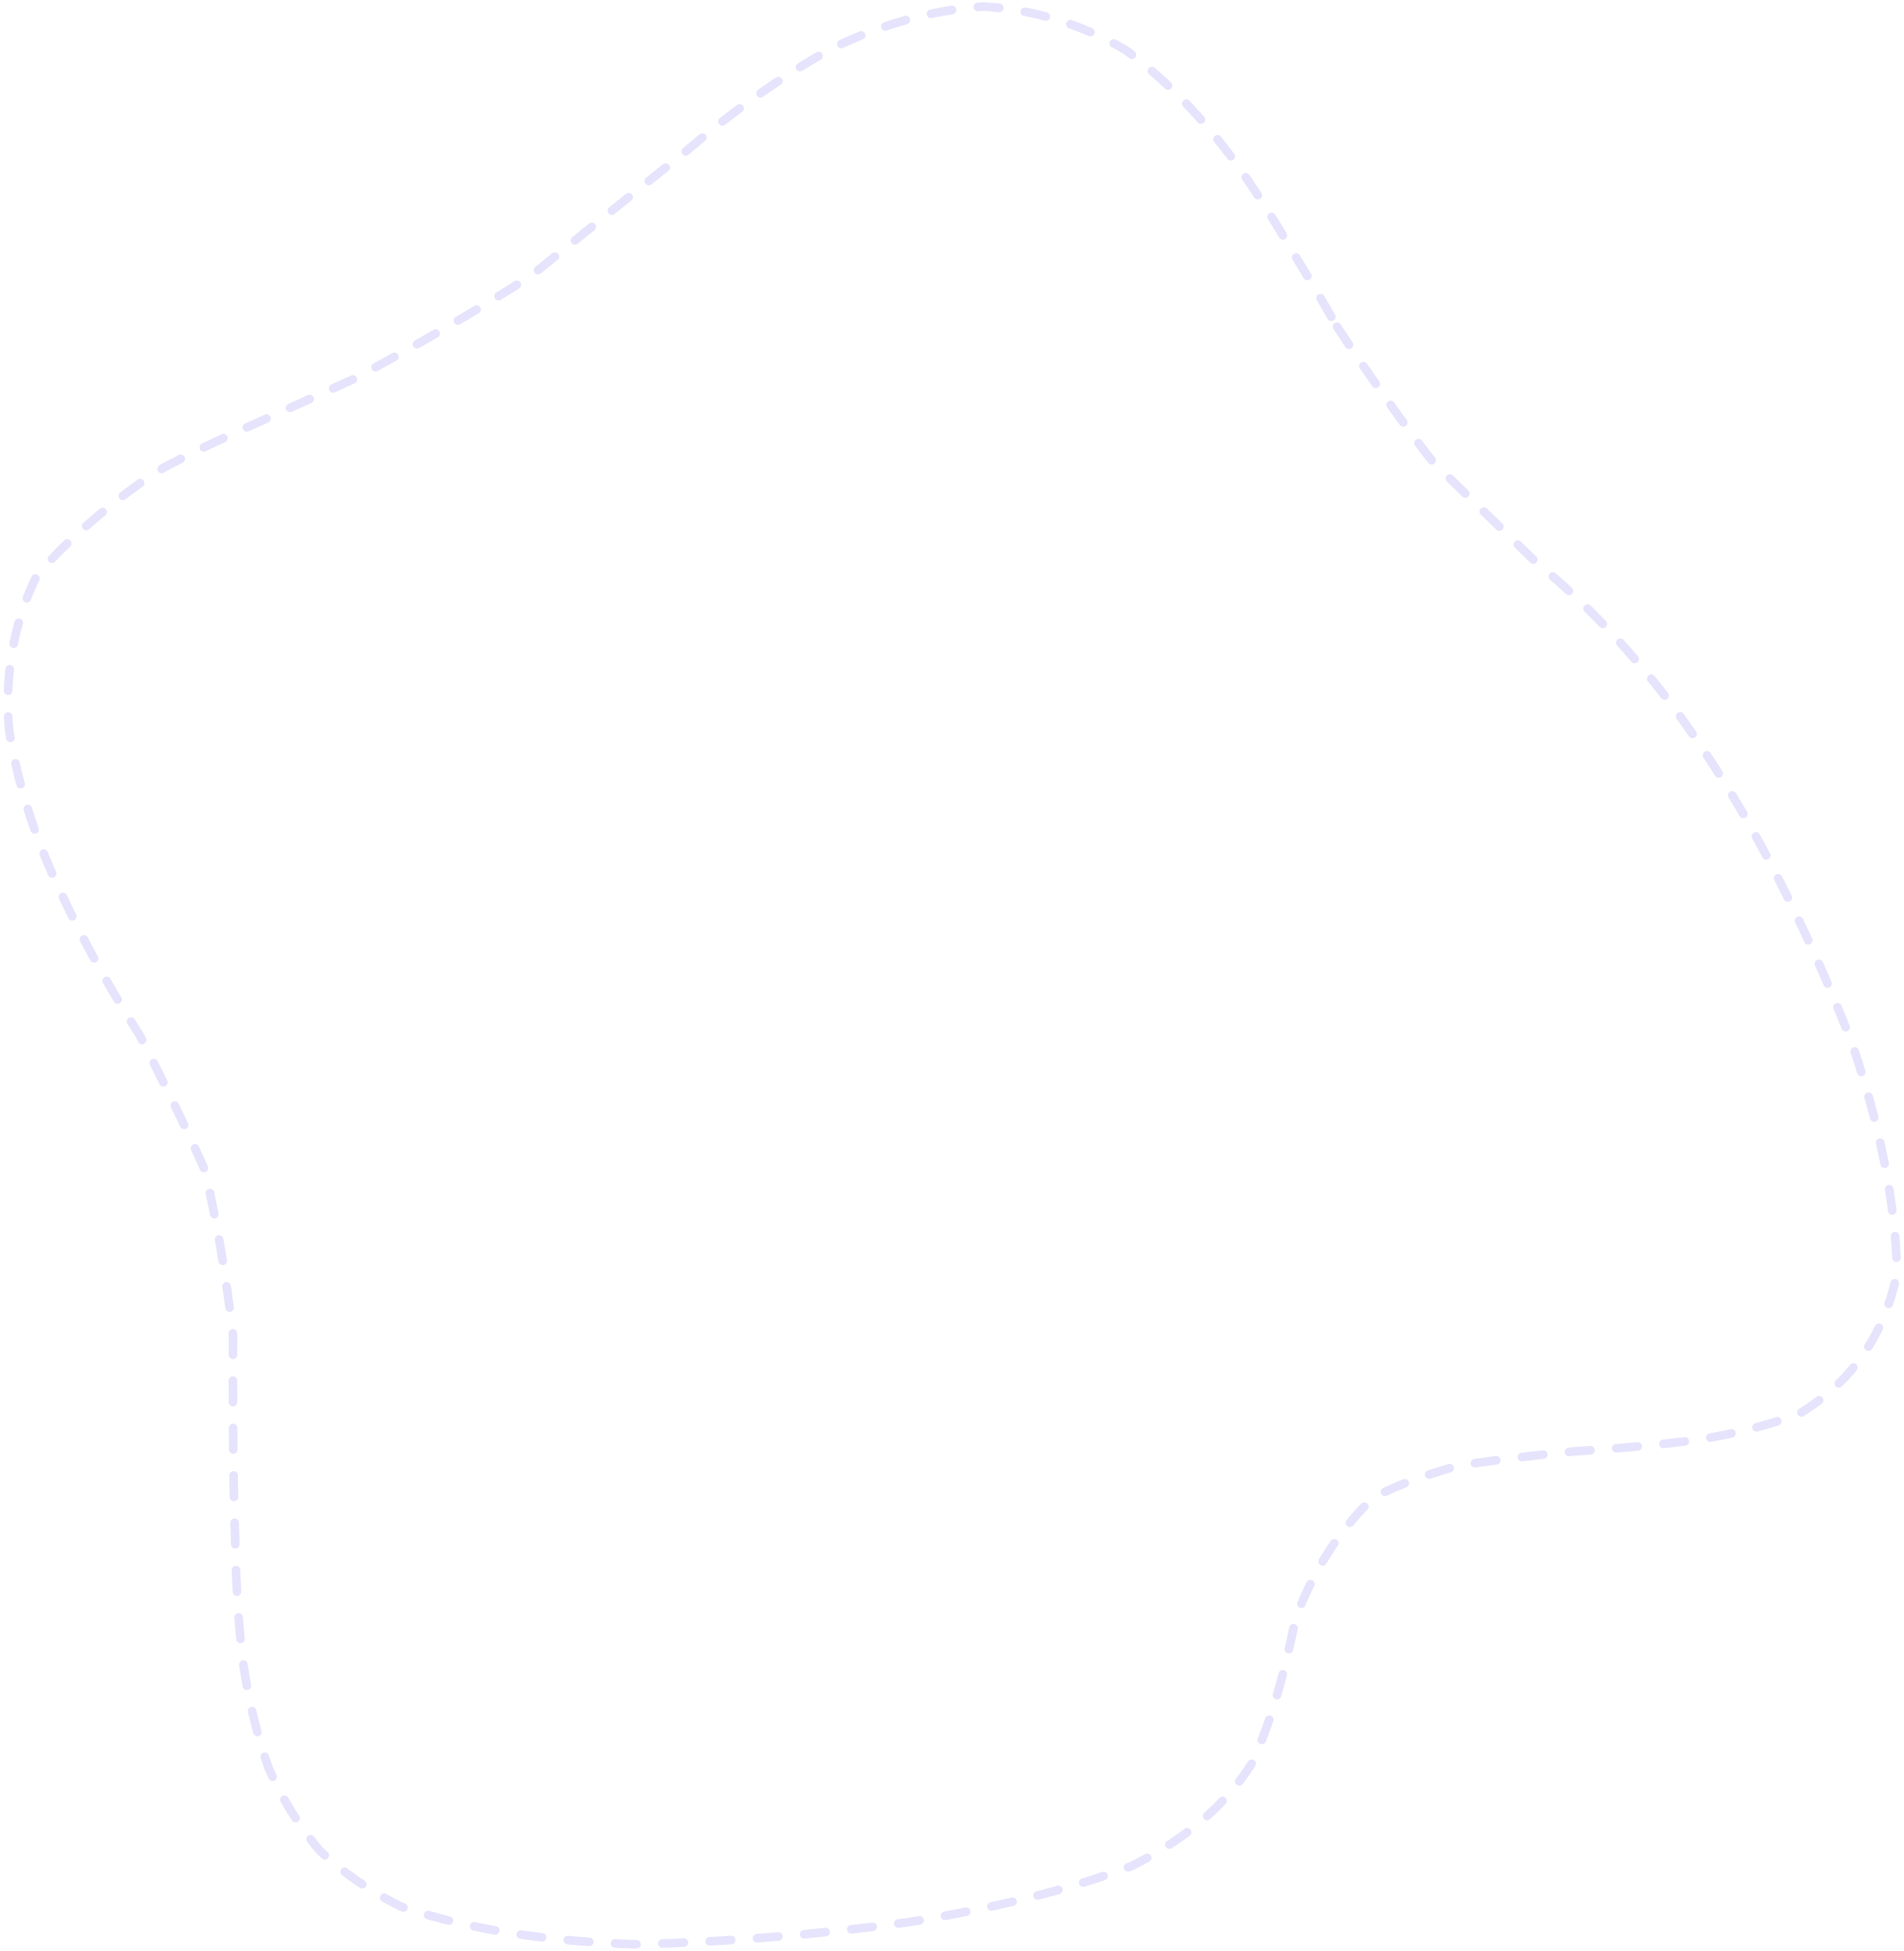
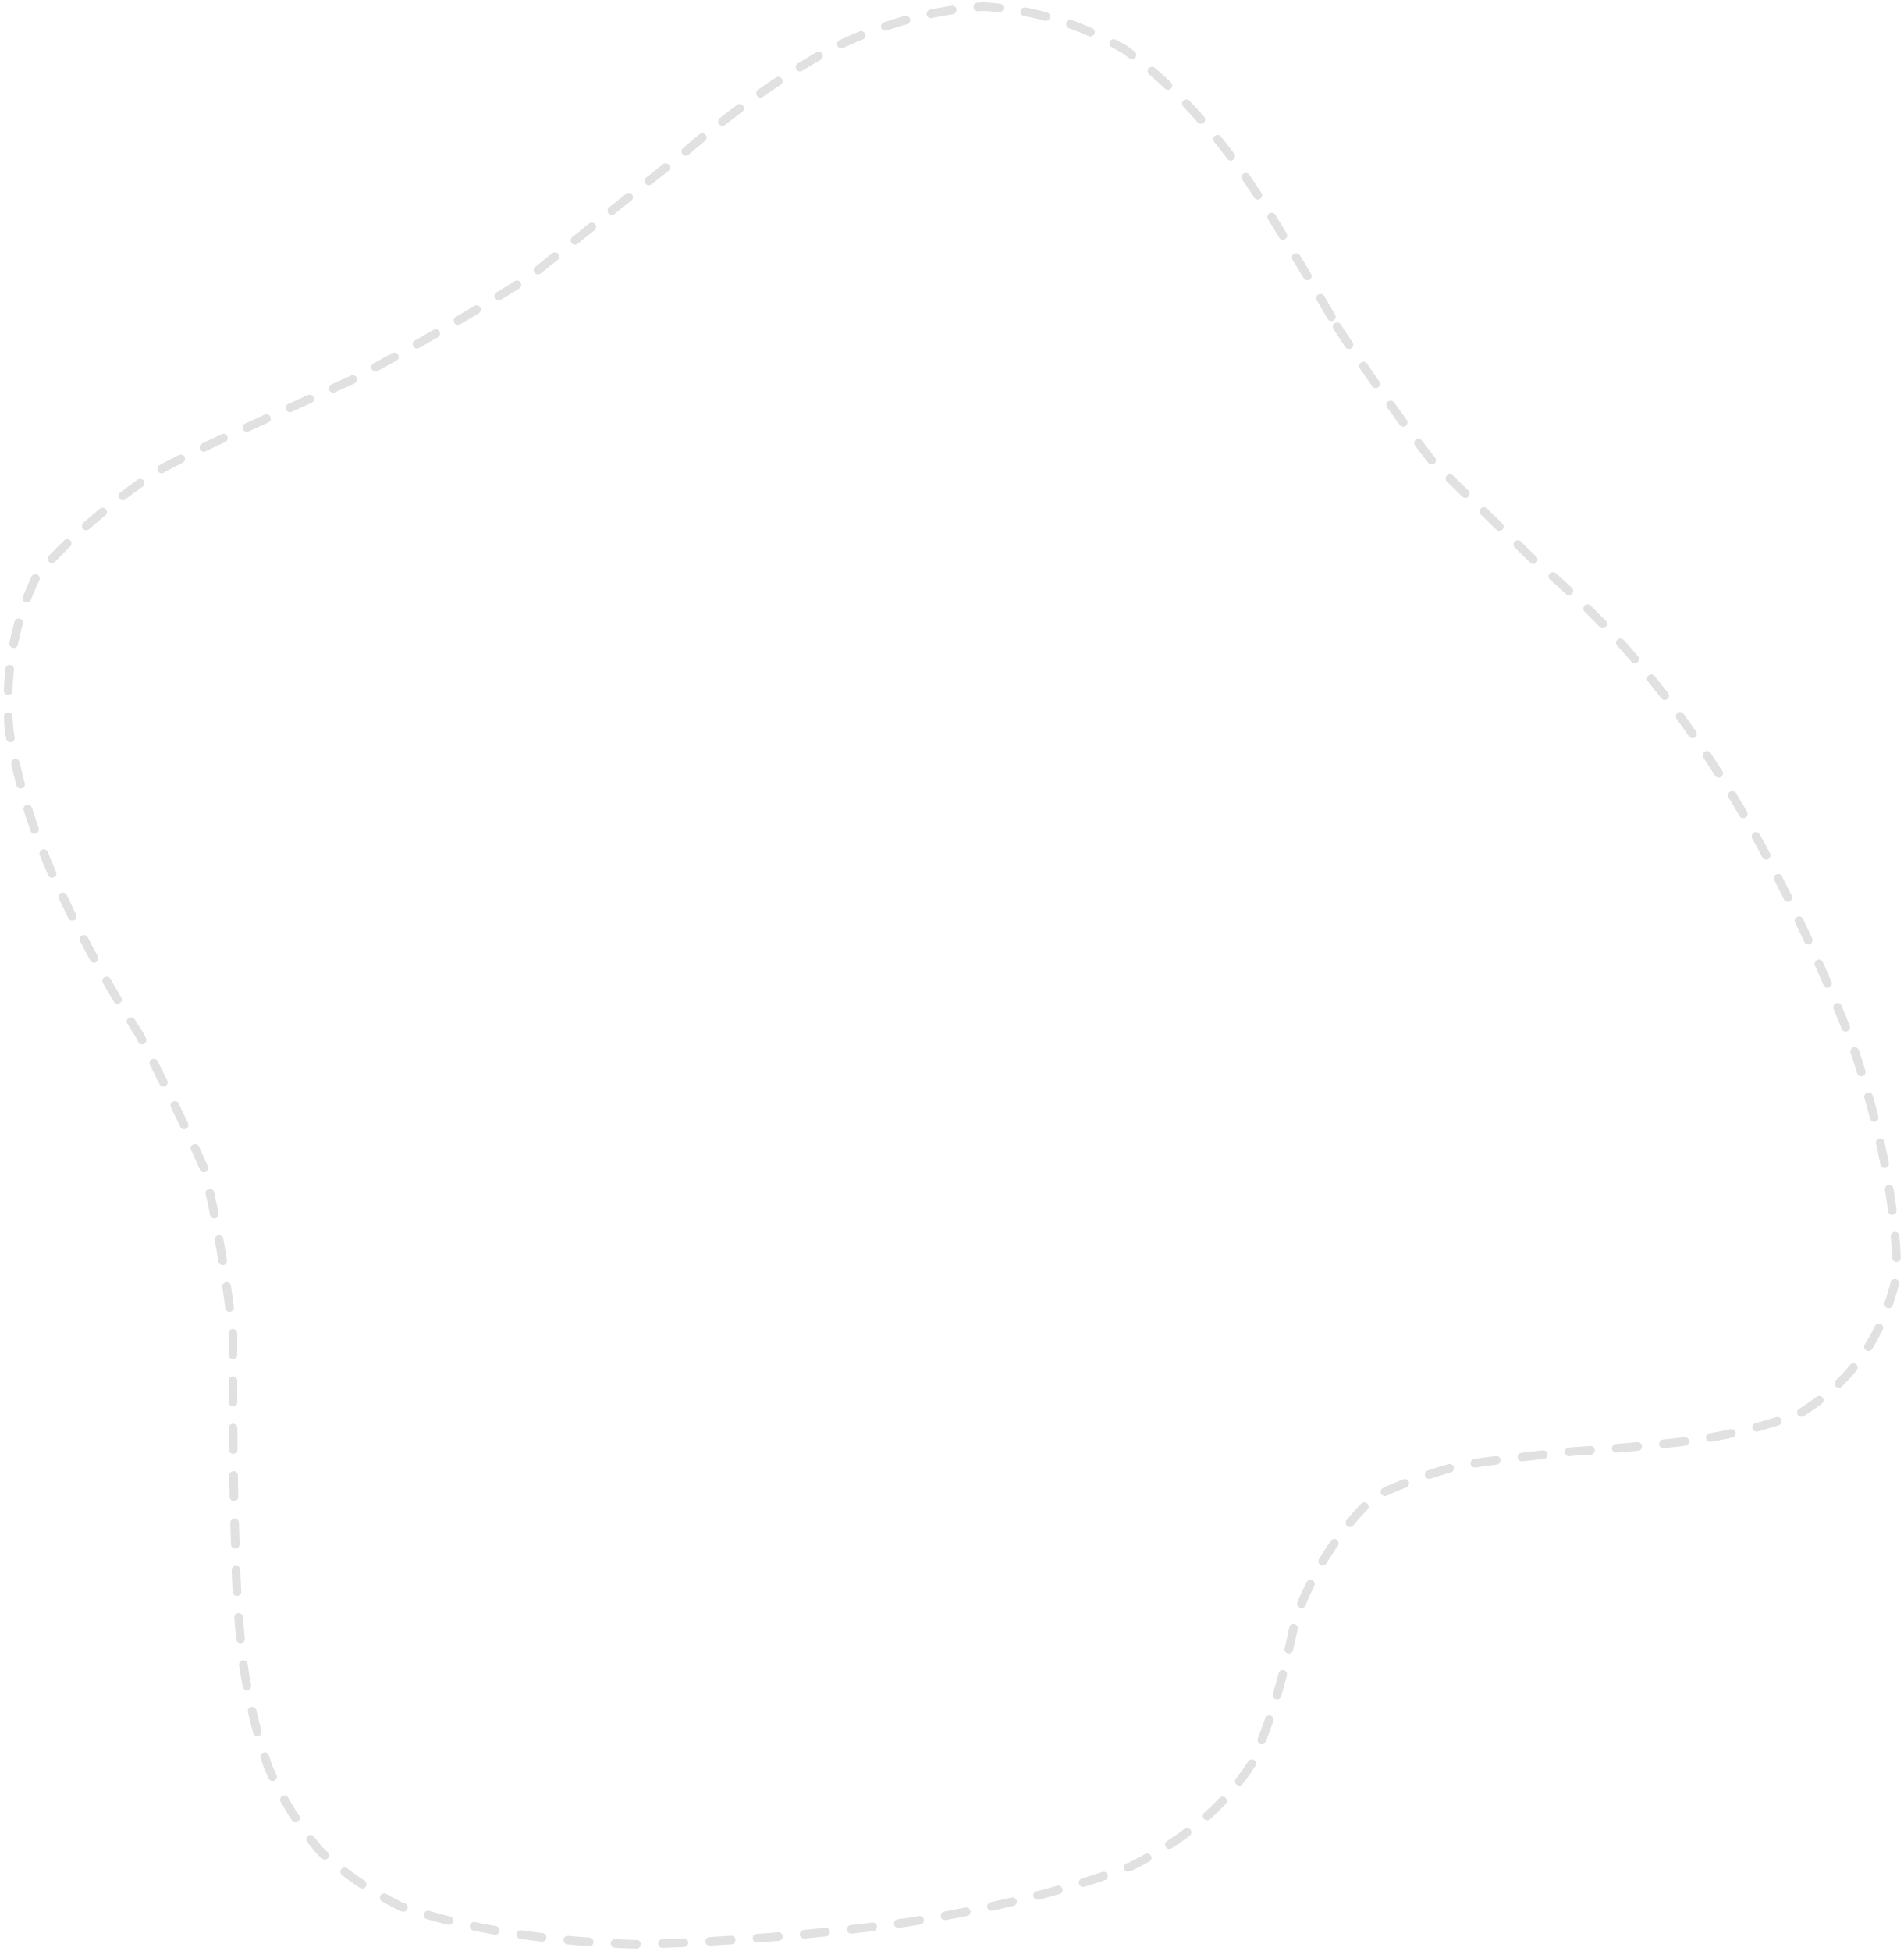
<svg xmlns="http://www.w3.org/2000/svg" width="442" height="453" viewBox="0 0 442 453" fill="none">
-   <path opacity="0.15" d="M310.488 75.863C316.086 84.564 327.159 100.249 332.706 107.202C340.955 115.323 348.805 122.849 356.245 130.147C364.711 137.126 372.728 144.899 380.417 153.961C389.007 164.003 397.408 176.145 405.664 190.443C414.512 206.119 422.836 223.687 430.1 242.359C436.418 261.025 440.213 279.219 440.504 295.608C437.642 309.765 430.144 320.791 417.951 328.169C410.727 330.95 402.579 332.991 393.67 334.384C384.507 335.562 374.966 336.386 365.254 337.021C355.909 337.952 347.037 339 338.797 340.299C331.379 342.297 324.785 344.71 319.067 347.583C310.419 355.759 304.663 365.447 300.804 375.936C298.335 388.089 295.318 399.505 290.648 409.529C284.389 419.347 275.065 427.236 262.639 433.329C247.819 438.938 230.232 443.173 210.709 446.349C189.928 449.178 168.492 450.952 147.547 451.439C127.228 450.784 108.752 448.033 93.066 442.678C85.978 439.149 79.699 434.846 74.31 429.747C69.443 424.051 65.441 417.568 62.301 410.34C59.585 402.613 57.657 394.456 56.429 385.974C55.377 377.249 54.827 368.395 54.668 359.525C54.054 341.972 54.069 325.241 54.099 309.82C52.429 295.742 50.26 283.066 47.508 271.552C42.836 260.984 37.735 250.76 32.47 240.426C25.846 230.113 19.576 219.029 14.078 207.109C8.298 195.025 4.113 182.307 2.094 169.365C1.078 157.052 3.011 145.211 8.229 134.311C13.483 126.986 28.591 114.125 38.202 108.487C44.971 104.911 52.13 101.515 59.544 98.246C66.87 94.902 74.318 91.557 81.803 88.167C95.901 80.677 109.739 72.677 123.075 64.221C135.034 54.654 146.831 44.993 158.563 35.745C169.608 26.259 181.076 17.978 192.885 11.405C204.494 5.687 216.437 2.306 228.312 1.521C239.879 2.164 251.039 5.552 261.362 11.608C271.262 18.887 280.272 28.365 288.217 39.607C292.189 45.326 295.98 51.312 299.591 57.508C303.322 63.564 306.953 69.702 310.48 75.856" stroke="#5A42ED" stroke-width="2" stroke-linecap="round" stroke-dasharray="5 6" />
+   <path opacity="0.15" d="M310.488 75.863C316.086 84.564 327.159 100.249 332.706 107.202C340.955 115.323 348.805 122.849 356.245 130.147C364.711 137.126 372.728 144.899 380.417 153.961C389.007 164.003 397.408 176.145 405.664 190.443C414.512 206.119 422.836 223.687 430.1 242.359C436.418 261.025 440.213 279.219 440.504 295.608C437.642 309.765 430.144 320.791 417.951 328.169C410.727 330.95 402.579 332.991 393.67 334.384C384.507 335.562 374.966 336.386 365.254 337.021C355.909 337.952 347.037 339 338.797 340.299C331.379 342.297 324.785 344.71 319.067 347.583C310.419 355.759 304.663 365.447 300.804 375.936C298.335 388.089 295.318 399.505 290.648 409.529C284.389 419.347 275.065 427.236 262.639 433.329C247.819 438.938 230.232 443.173 210.709 446.349C189.928 449.178 168.492 450.952 147.547 451.439C127.228 450.784 108.752 448.033 93.066 442.678C85.978 439.149 79.699 434.846 74.31 429.747C69.443 424.051 65.441 417.568 62.301 410.34C59.585 402.613 57.657 394.456 56.429 385.974C55.377 377.249 54.827 368.395 54.668 359.525C54.054 341.972 54.069 325.241 54.099 309.82C52.429 295.742 50.26 283.066 47.508 271.552C42.836 260.984 37.735 250.76 32.47 240.426C25.846 230.113 19.576 219.029 14.078 207.109C8.298 195.025 4.113 182.307 2.094 169.365C1.078 157.052 3.011 145.211 8.229 134.311C13.483 126.986 28.591 114.125 38.202 108.487C44.971 104.911 52.13 101.515 59.544 98.246C66.87 94.902 74.318 91.557 81.803 88.167C95.901 80.677 109.739 72.677 123.075 64.221C135.034 54.654 146.831 44.993 158.563 35.745C169.608 26.259 181.076 17.978 192.885 11.405C204.494 5.687 216.437 2.306 228.312 1.521C239.879 2.164 251.039 5.552 261.362 11.608C271.262 18.887 280.272 28.365 288.217 39.607C292.189 45.326 295.98 51.312 299.591 57.508C303.322 63.564 306.953 69.702 310.48 75.856" stroke="#333333" stroke-width="2" stroke-linecap="round" stroke-dasharray="5 6" />
</svg>
